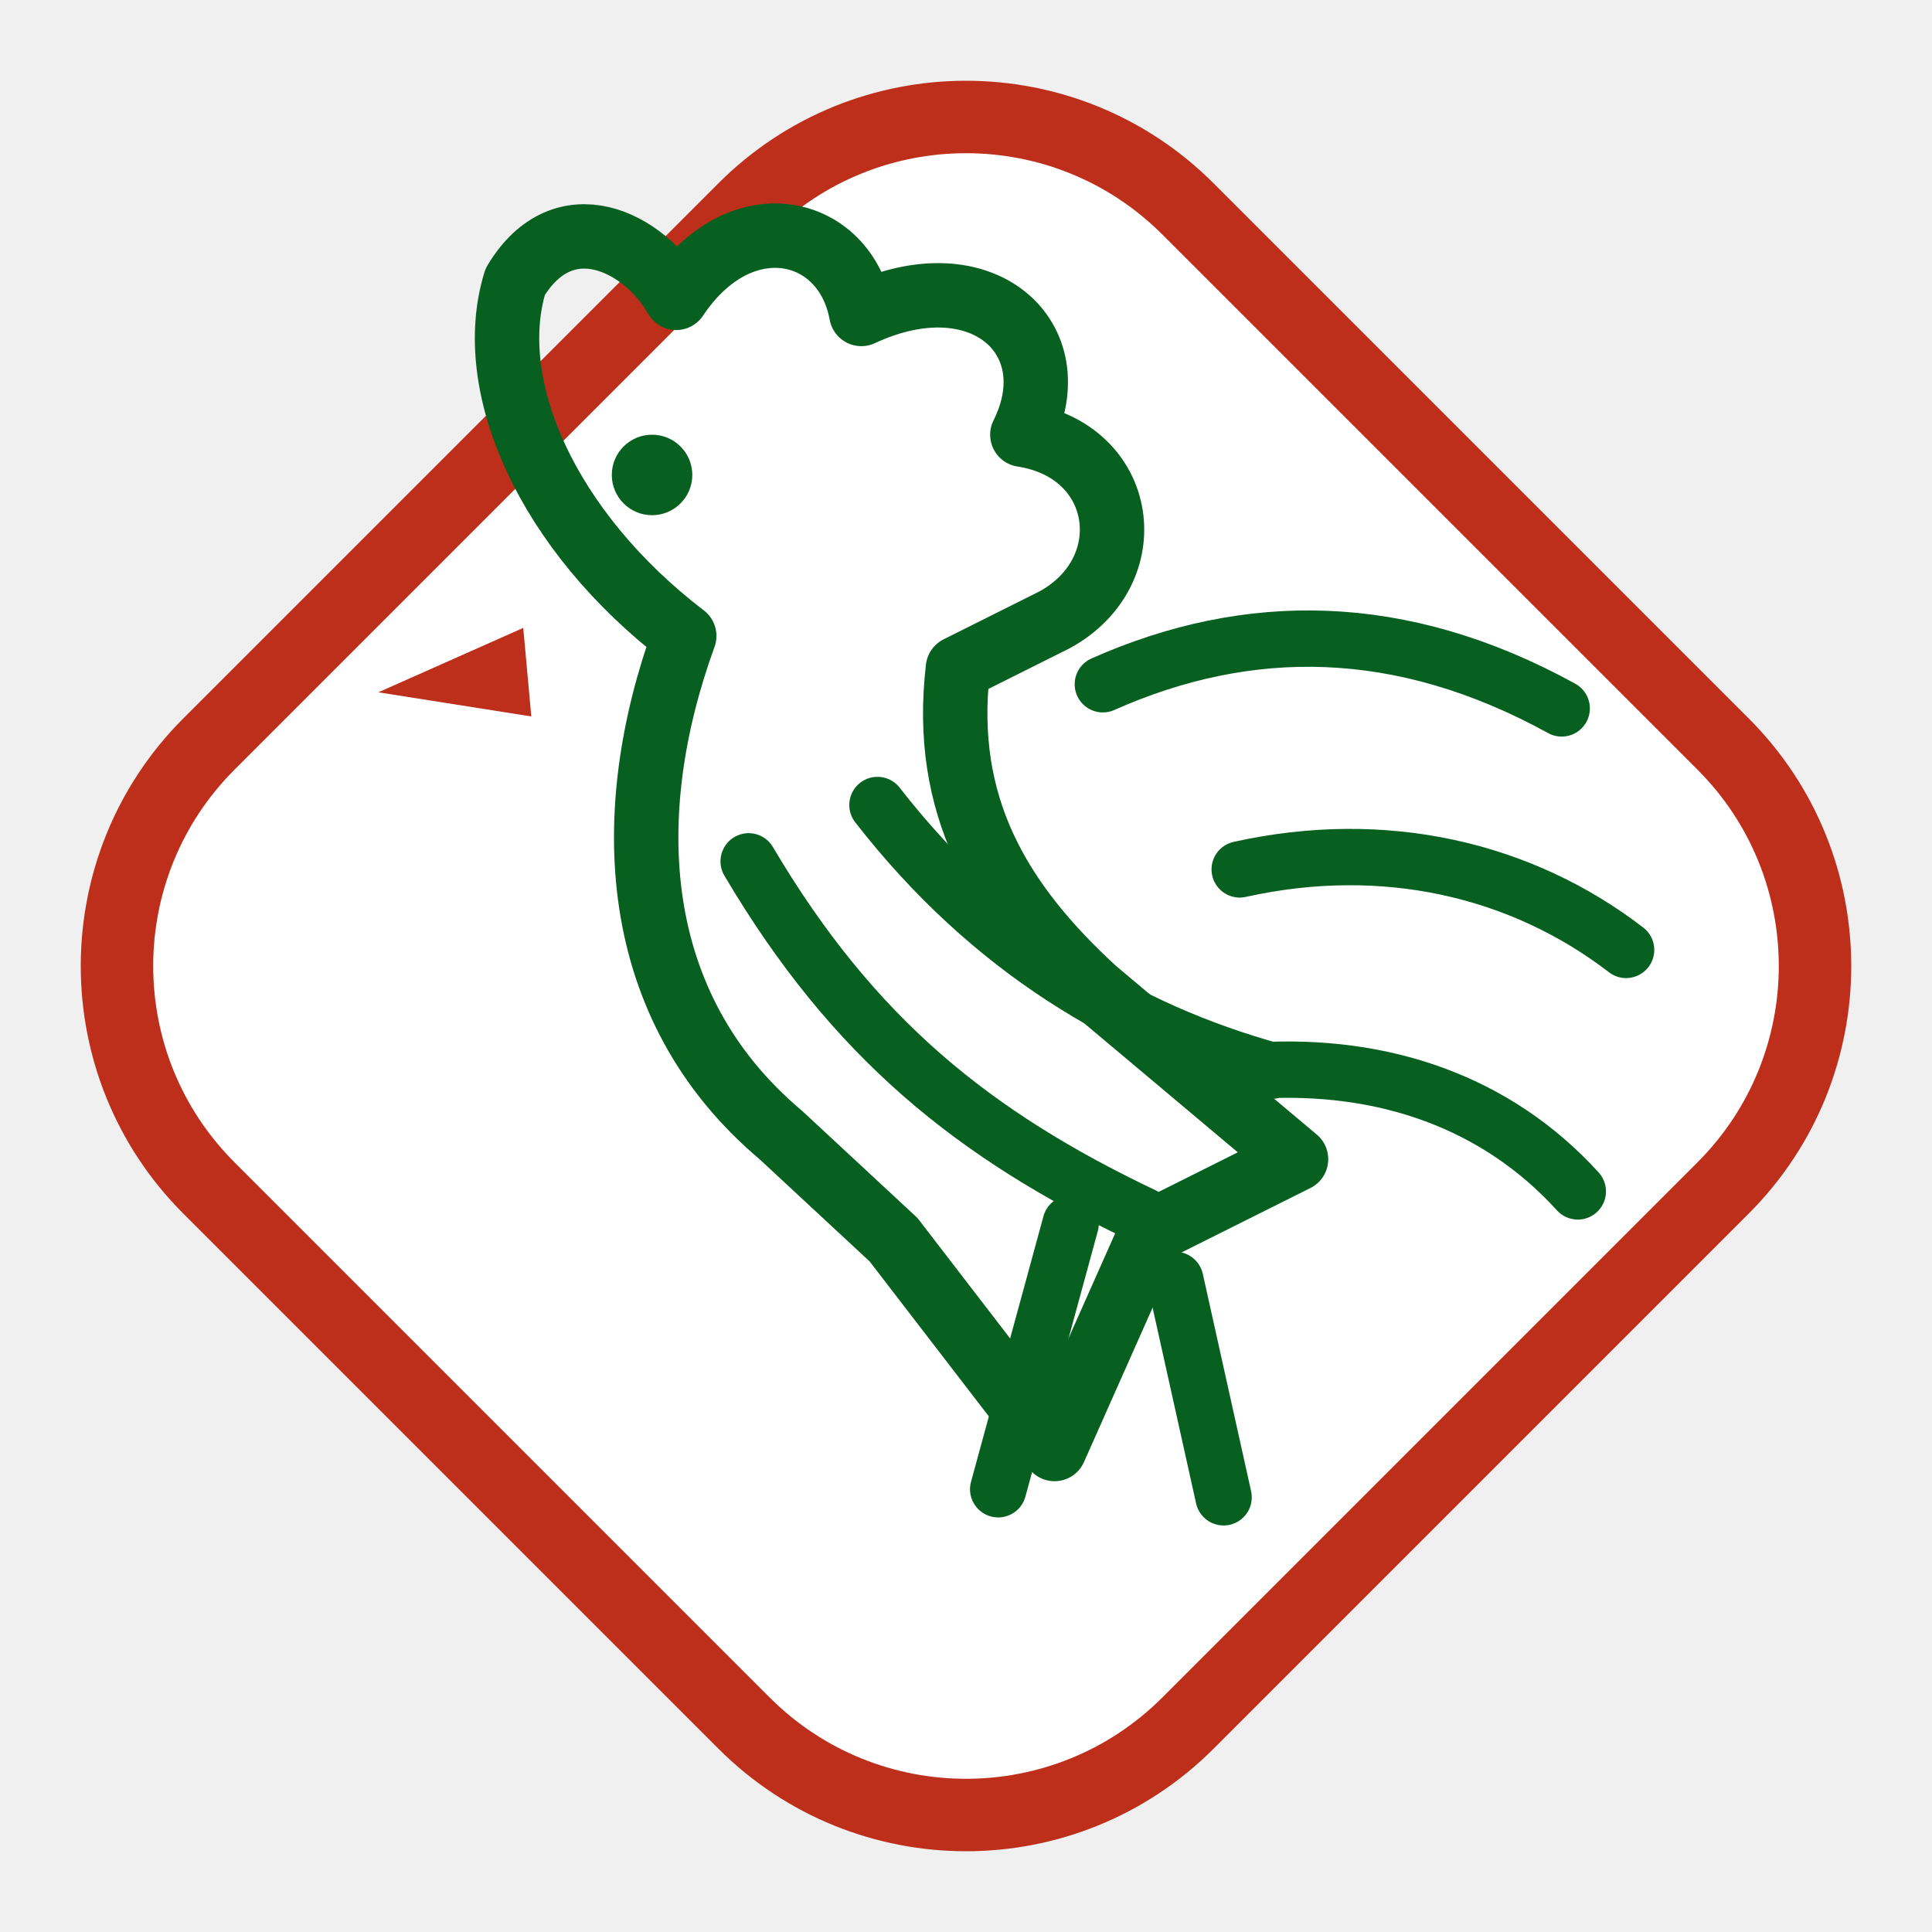
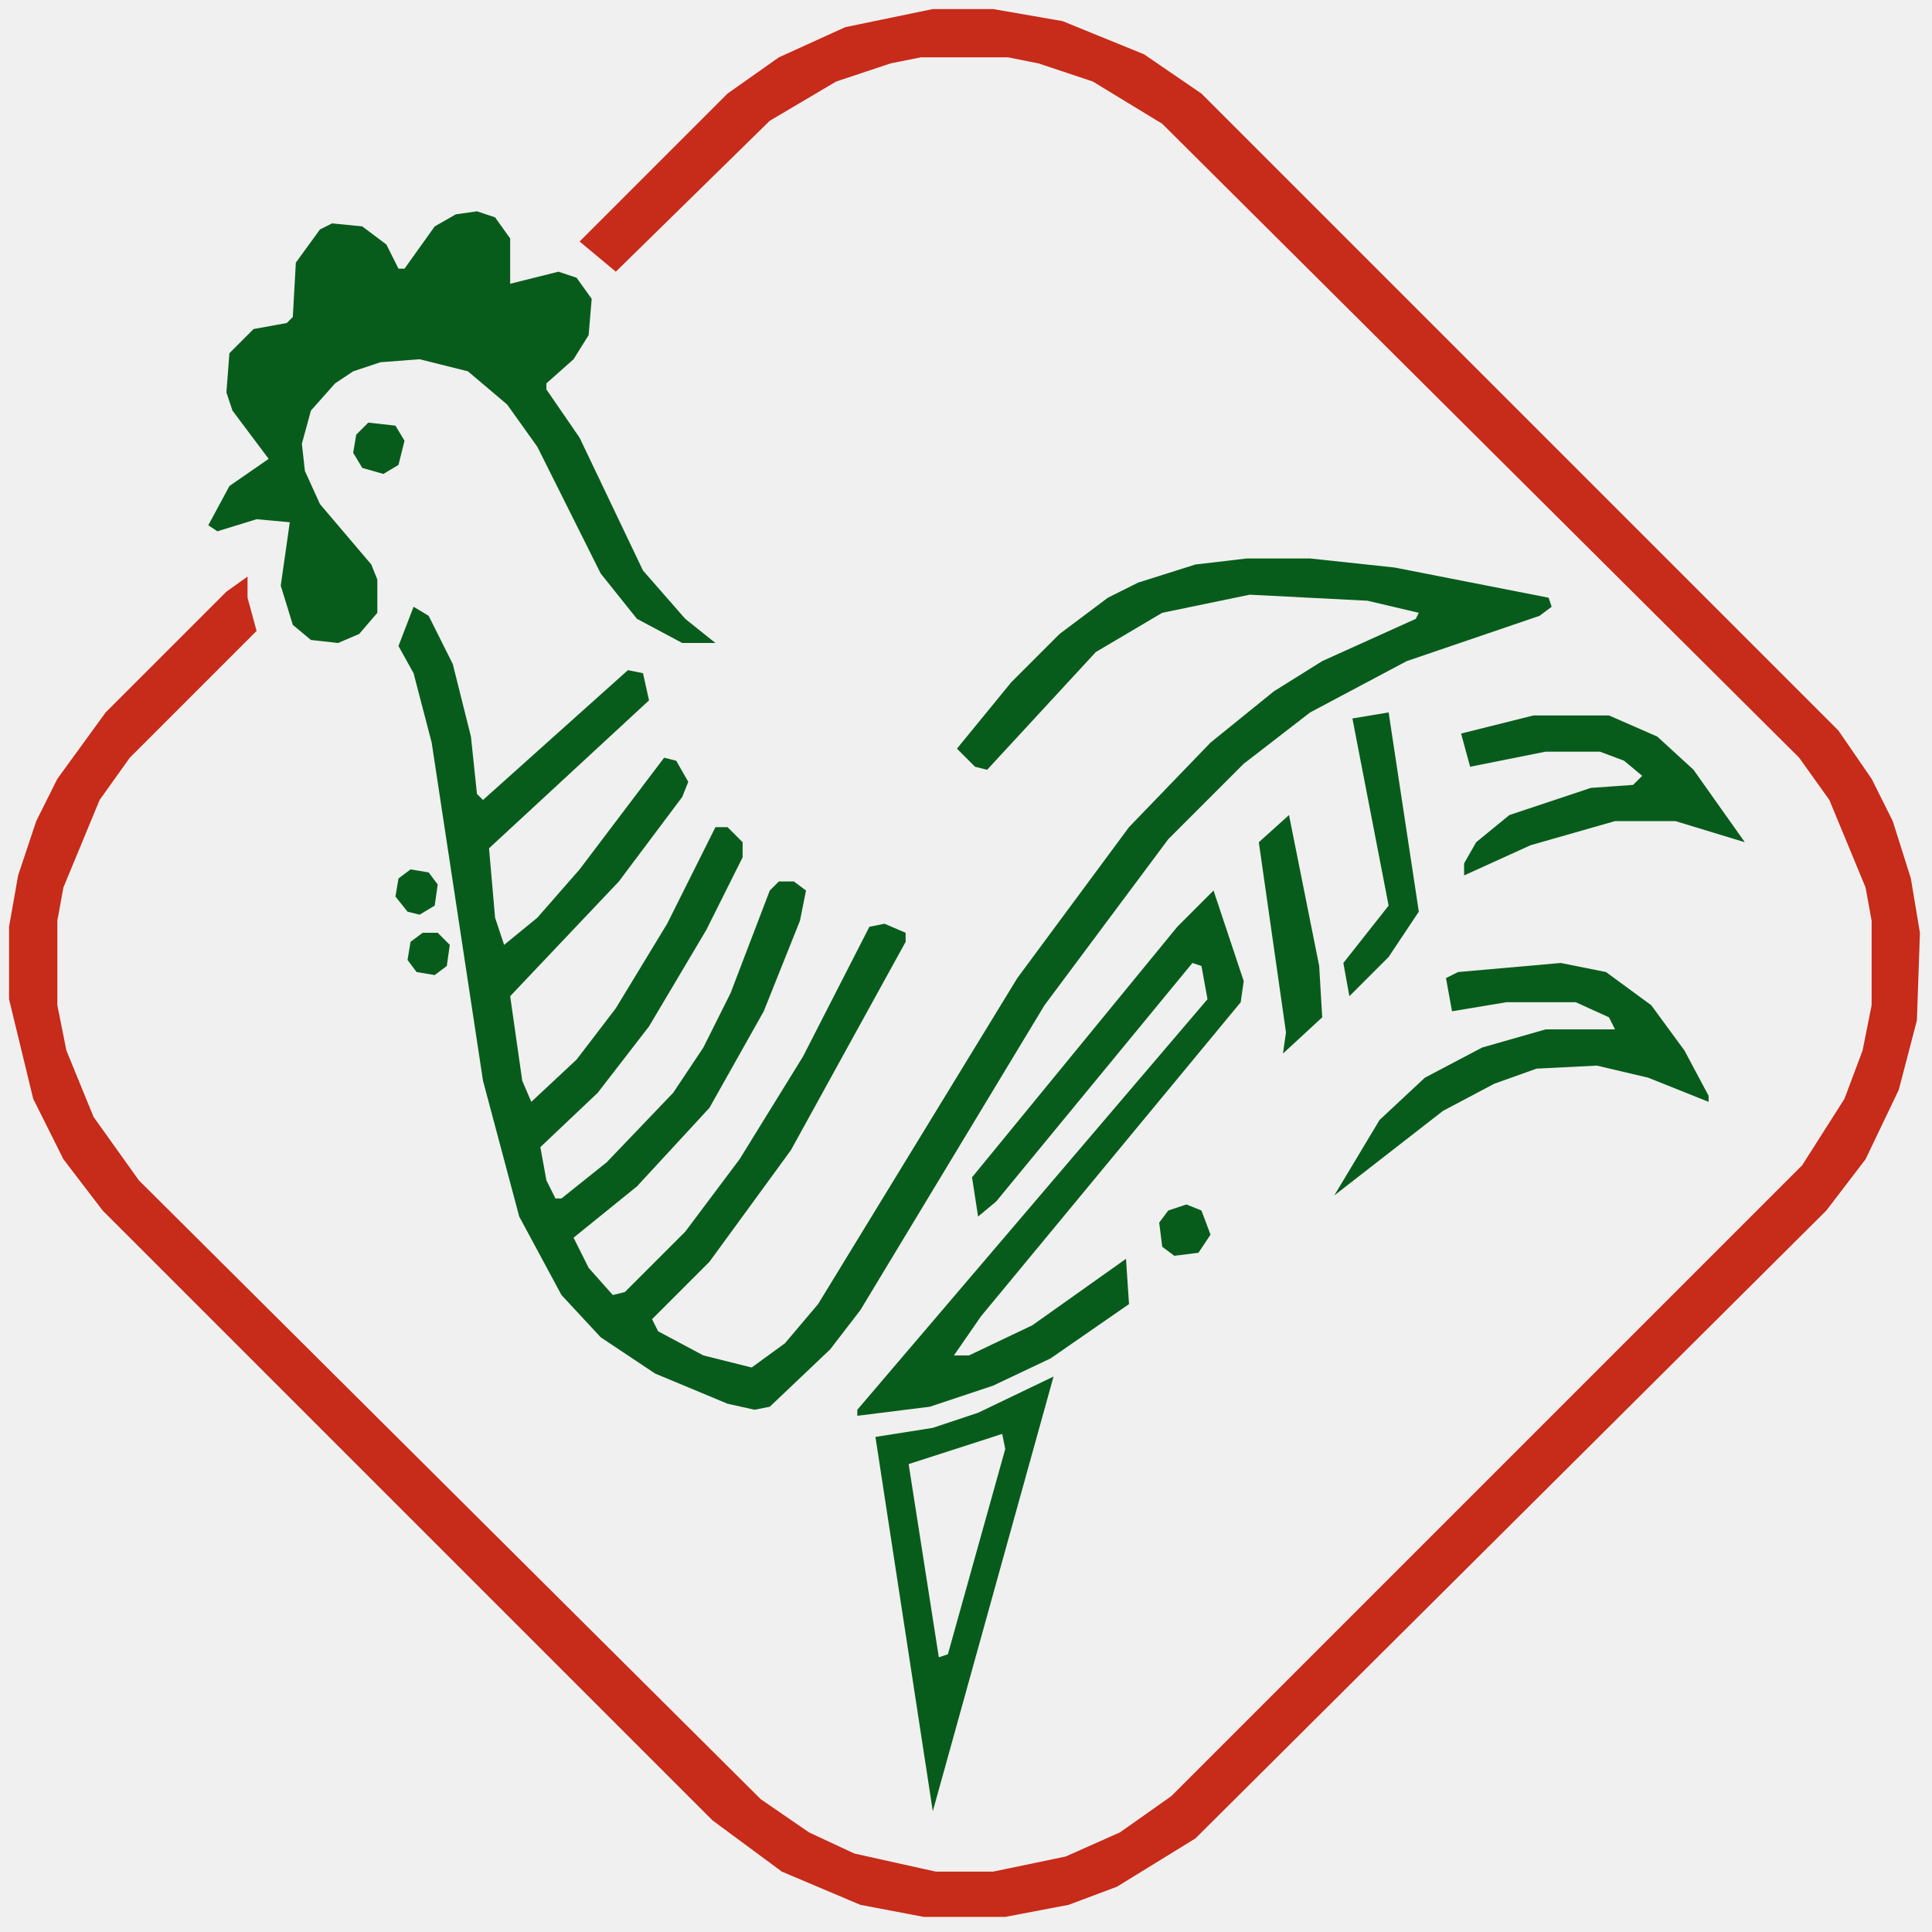
- <svg xmlns="http://www.w3.org/2000/svg" viewBox="0 0 240 240">
-   <rect x="34" y="34" width="172" height="172" rx="39" transform="rotate(45 120 120)" fill="#fff" stroke="#bd2e1b" stroke-width="9" />
-   <g fill="none" stroke="#086020" stroke-linecap="round" stroke-linejoin="round">
-     <path stroke-width="8" d="M85 79c-17-13-25-31-21-44 6-10 16-5 20 2 8-12 21-9 23 2 15-7 26 3 20 15 13 2 15 17 4 23l-12 6c-2 17 5 29 17 40l25 21-18 9-12 27-20-26-14-13c-19-16-20-40-12-62Z" />
-     <path stroke-width="7" d="M93 107c13 22 28 34 49 44m-33-51c14 18 31 28 49 33m-21-48c18-8 37-8 57 3m-40 20c18-4 35 0 48 10m-46 15c16-1 30 4 40 15m-63 4-9 33m22-26 6 27" />
-   </g>
-   <circle cx="81" cy="59" r="5" fill="#086020" />
-   <path d="m65 78-18 8 19 3" fill="#bd2e1b" />
+ <svg xmlns="http://www.w3.org/2000/svg" viewBox="0 0 640 640" role="img" aria-label="شعار مؤسسة حسين دراج وإخوانه للدواجن">
+   <path fill="#c72b19" fill-rule="evenodd" d="M309 3 L280 9 L258 19 L241 31 L192 80 L204 90 L255 40 L277 27 L295 21 L305 19 L334 19 L344 21 L362 27 L385 41 L596 251 L606 265 L618 294 L620 305 L620 333 L617 348 L611 364 L597 386 L388 595 L371 607 L353 615 L329 620 L310 620 L283 614 L268 607 L252 596 L46 391 L31 370 L22 348 L19 333 L19 305 L21 294 L33 265 L43 251 L85 209 L82 198 L82 191 L75 196 L35 236 L19 258 L12 272 L6 290 L3 307 L3 331 L11 364 L21 384 L34 401 L236 603 L259 620 L285 631 L306 635 L333 635 L354 631 L370 625 L396 609 L605 401 L618 384 L629 361 L635 338 L636 309 L633 291 L627 272 L620 258 L609 242 L398 31 L379 18 L352 7 L329 3Z" />
+   <path fill="#075c1b" fill-rule="evenodd" d="M349 456 L324 468 L309 473 L290 476 L309 600Z M332 475 L333 480 L314 548 L311 549 L301 485Z M398 401 L393 399 L387 401 L384 405 L385 413 L389 416 L397 415 L401 409Z M566 363 L558 348 L547 333 L532 322 L517 319 L483 322 L479 324 L481 335 L499 332 L522 332 L533 337 L535 341 L512 341 L491 347 L472 357 L457 371 L442 396 L478 368 L495 359 L509 354 L529 353 L546 357 L566 365Z M140 309 L136 312 L135 318 L138 322 L144 323 L148 320 L149 313 L145 309Z M402 295 L390 307 L322 390 L324 403 L330 398 L395 319 L398 320 L400 331 L284 467 L284 469 L308 466 L329 459 L348 450 L374 432 L373 417 L342 439 L321 449 L316 449 L325 436 L411 332 L412 325Z M136 288 L132 291 L131 297 L135 302 L139 303 L144 300 L145 293 L142 289Z M427 270 L417 279 L426 342 L425 349 L438 337 L437 320Z M484 243 L487 254 L512 249 L530 249 L538 252 L544 257 L541 260 L527 261 L500 270 L489 279 L485 286 L485 290 L507 280 L535 272 L555 272 L578 279 L561 255 L549 244 L533 237 L508 237Z M460 236 L448 238 L460 300 L445 319 L447 330 L460 317 L470 302Z M513 198 L462 188 L434 185 L413 185 L396 187 L377 193 L367 198 L351 210 L335 226 L317 248 L323 254 L327 255 L363 216 L385 203 L414 197 L453 199 L470 203 L469 205 L438 219 L422 229 L401 246 L374 274 L337 324 L271 432 L260 445 L249 453 L233 449 L218 441 L216 437 L235 418 L262 381 L300 312 L300 309 L293 306 L288 307 L266 350 L245 384 L227 408 L207 428 L203 429 L195 420 L190 410 L211 393 L235 367 L253 335 L265 305 L267 295 L263 292 L258 292 L255 295 L242 329 L233 347 L223 362 L201 385 L186 397 L184 397 L181 391 L179 380 L198 362 L215 340 L234 308 L246 284 L246 279 L241 274 L237 274 L221 306 L204 334 L191 351 L176 365 L173 358 L169 330 L205 292 L226 264 L228 259 L224 252 L220 251 L192 288 L178 304 L167 313 L164 304 L162 281 L215 232 L213 223 L208 222 L160 265 L158 263 L156 244 L150 220 L142 204 L137 201 L132 214 L137 223 L143 246 L160 358 L172 403 L186 429 L199 443 L217 455 L241 465 L250 467 L255 466 L275 447 L285 434 L346 333 L387 278 L412 253 L434 236 L466 219 L510 204 L514 201Z M122 140 L118 144 L117 150 L120 155 L127 157 L132 154 L134 146 L131 141Z M106 76 L98 87 L97 105 L95 107 L84 109 L76 117 L75 130 L77 136 L89 152 L76 161 L69 174 L72 176 L85 172 L96 173 L93 194 L97 207 L103 212 L112 213 L119 210 L125 203 L125 192 L123 187 L106 167 L101 156 L100 147 L103 136 L111 127 L117 123 L126 120 L139 119 L155 123 L168 134 L178 148 L199 190 L211 205 L226 213 L237 213 L227 205 L213 189 L192 145 L181 129 L181 127 L190 119 L195 111 L196 99 L191 92 L185 90 L169 94 L169 79 L164 72 L158 70 L151 71 L144 75 L134 89 L132 89 L128 81 L120 75 L110 74Z" />
</svg>
